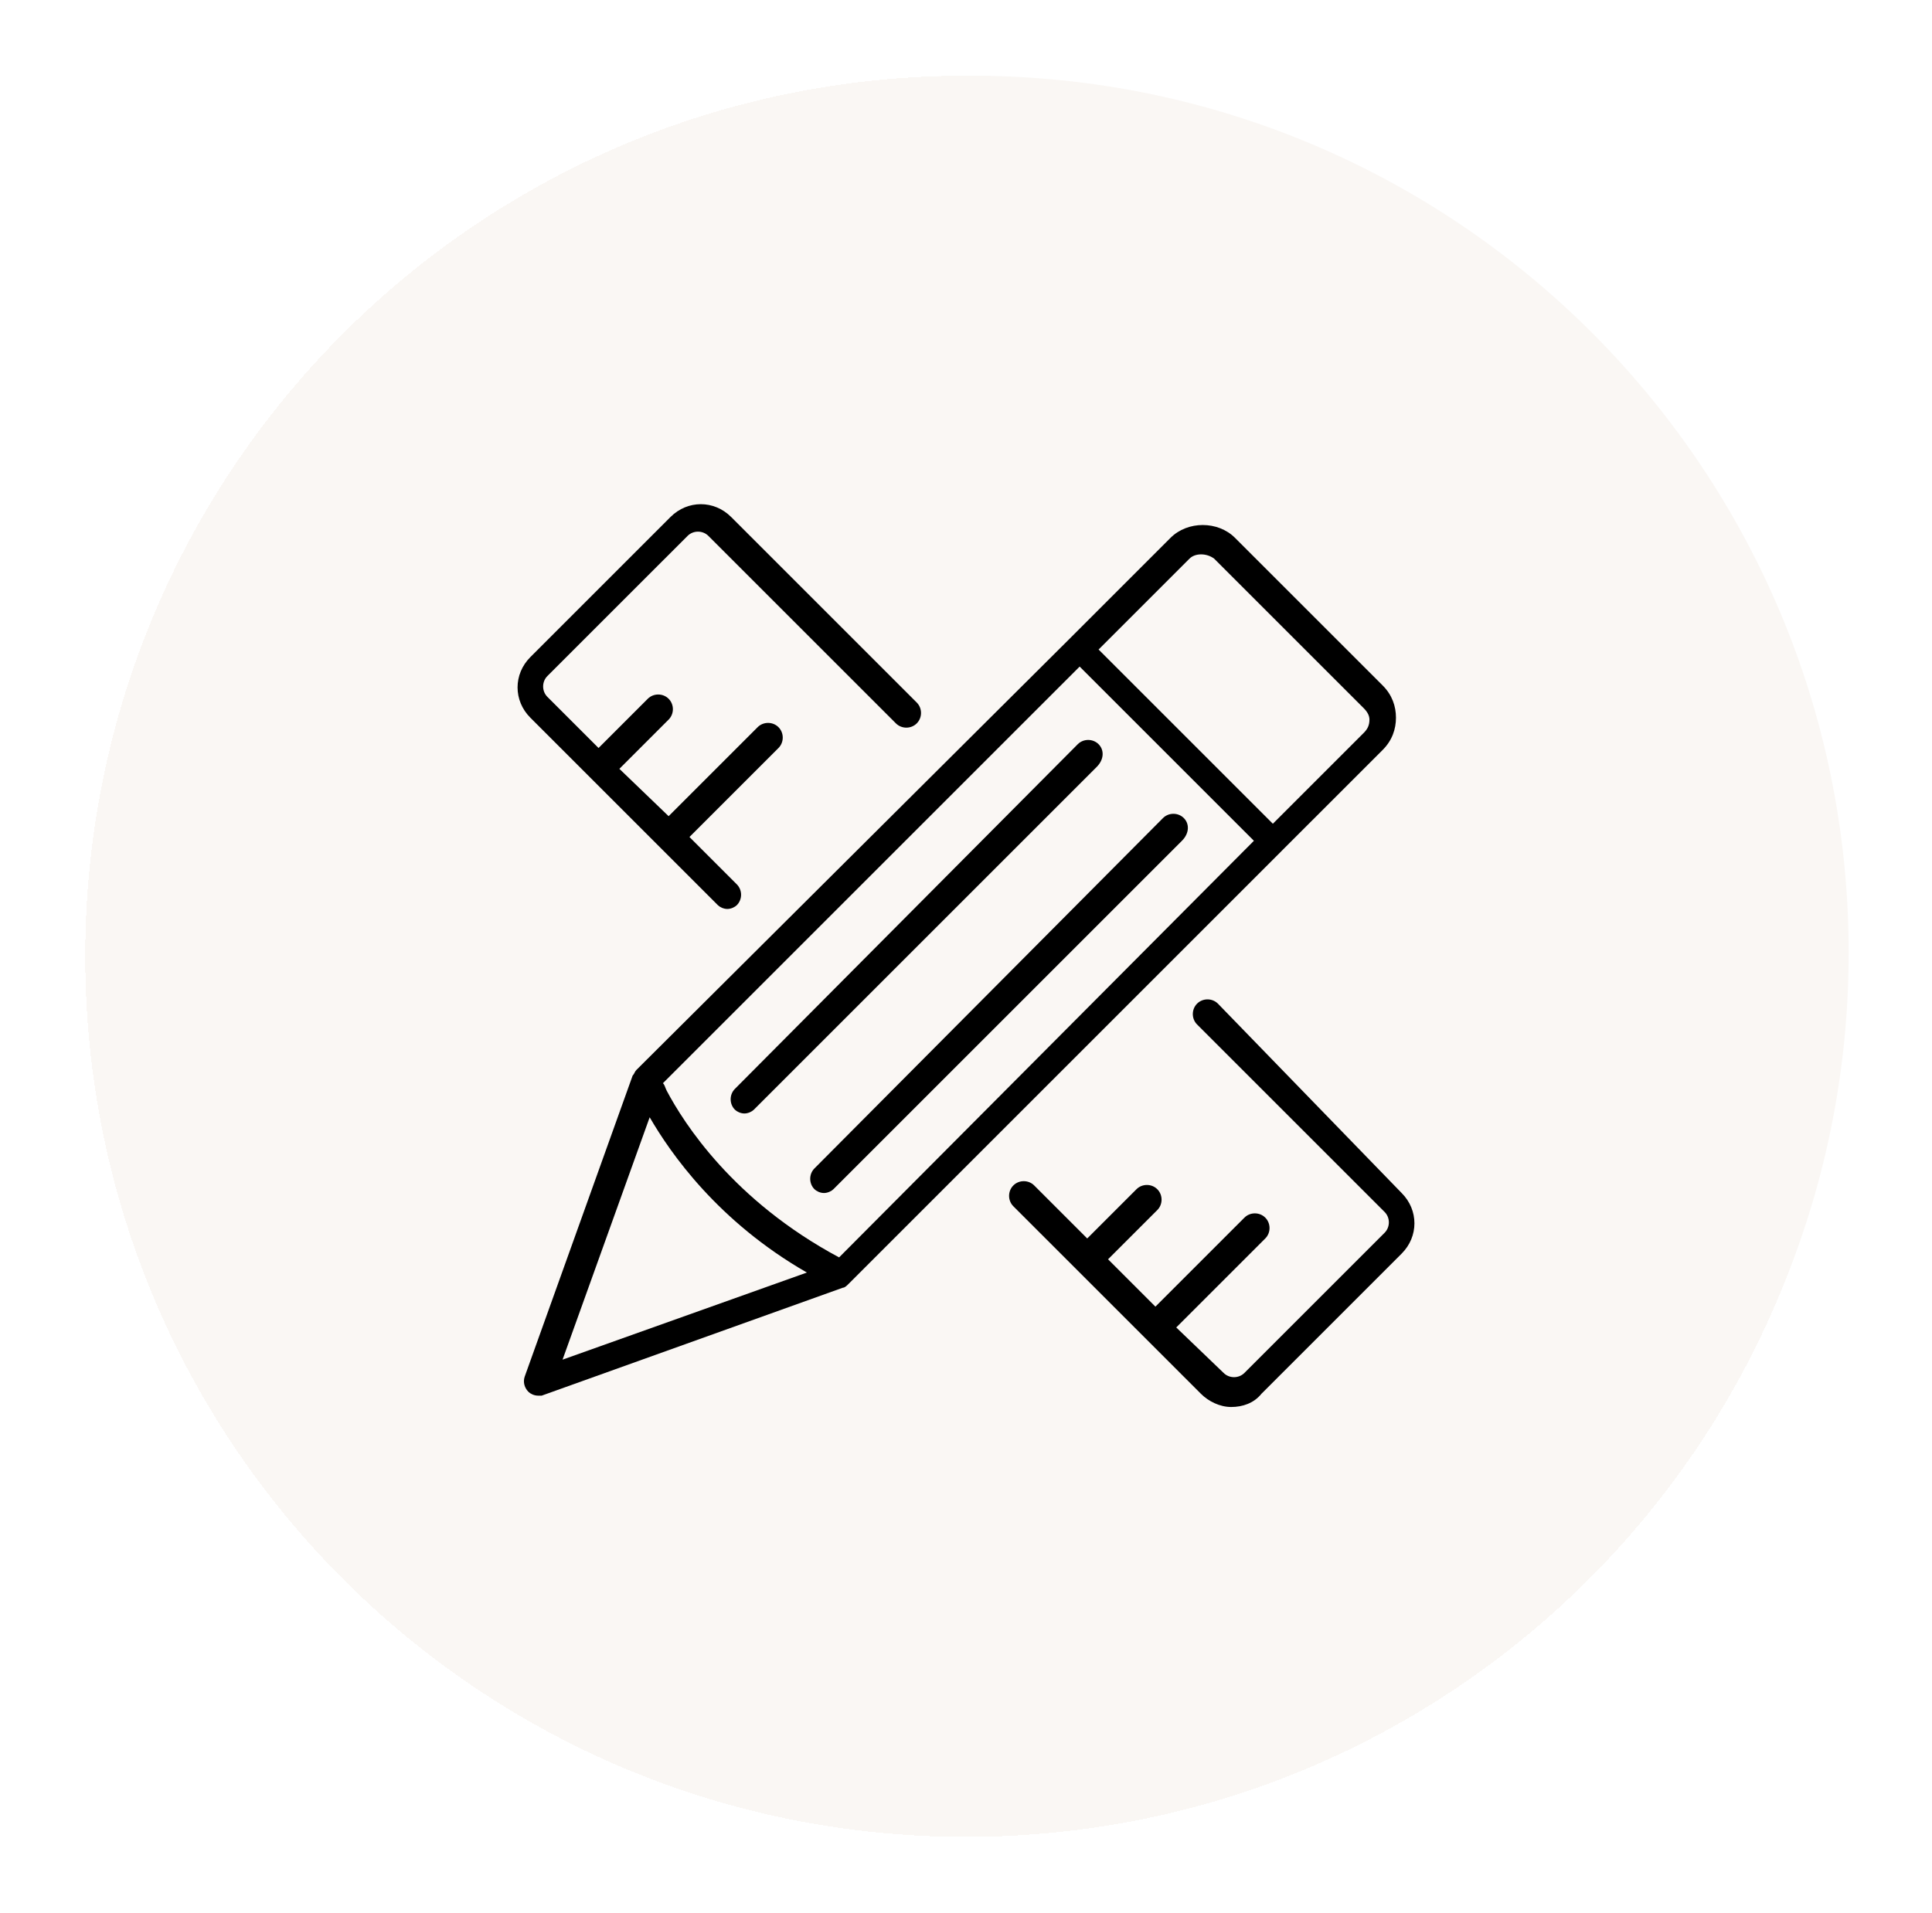
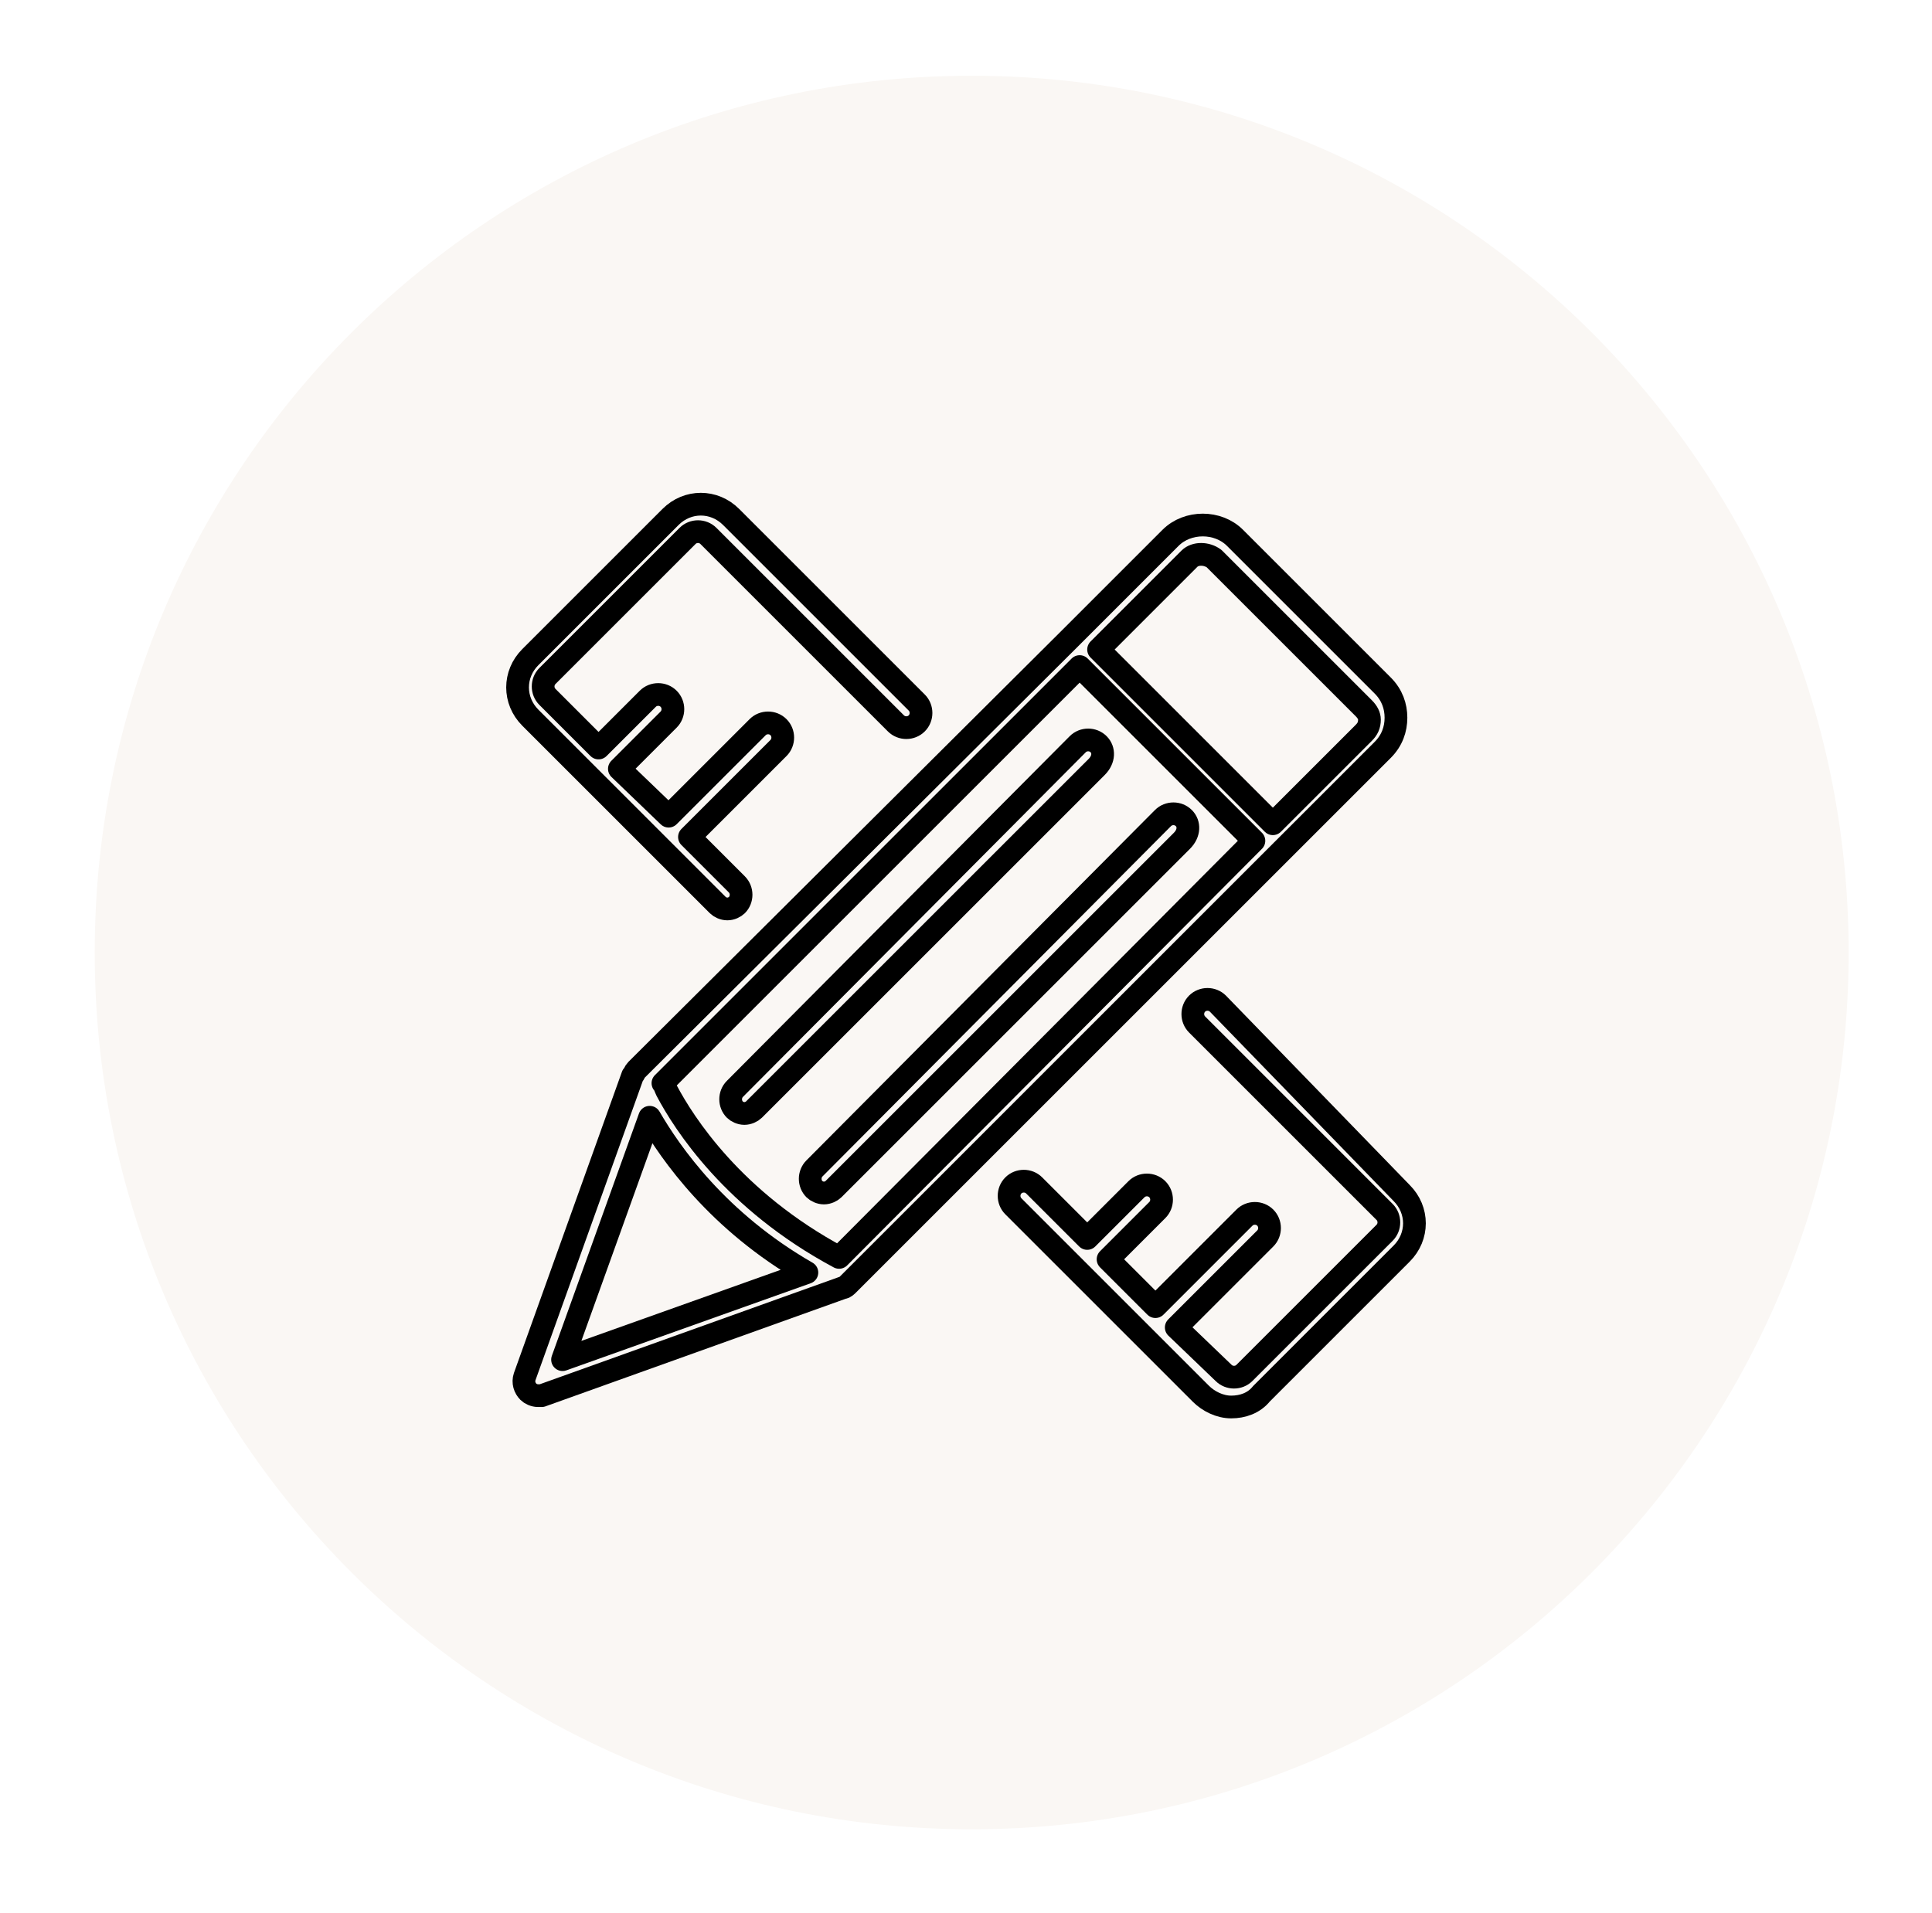
<svg xmlns="http://www.w3.org/2000/svg" version="1.1" id="Warstwa_1" x="0px" y="0px" viewBox="0 0 102 101" style="enable-background:new 0 0 102 101;" xml:space="preserve">
  <style type="text/css">
	.st0{fill:#FAF7F4;}
+ 	.st1{fill:none;stroke:#000000;stroke-width:1.2;stroke-linecap:round;stroke-linejoin:round;}
</style>
-   <g>
-     <path shape-rendering="crispEdges" class="st0" d="M51,4L51,4c25.7,0,46.5,20.8,46.5,46.5l0,0C97.5,76.2,76.7,97,51,97l0,0   C25.3,97,4.5,76.2,4.5,50.5l0,0C4.5,24.8,25.3,4,51,4z" />
-     <path d="M35.7,43.6c0,0.1,0,0.3,0,0.4c0,0.1,0.1,0.3,0.2,0.4c0.1,0.1,0.2,0.2,0.3,0.3s0.3,0.1,0.4,0.1H50v11.5h-8.6   c-0.3,0-0.5,0.1-0.7,0.3s-0.3,0.4-0.3,0.7s0.1,0.5,0.3,0.7s0.4,0.3,0.7,0.3H50v13.4c0,0.3,0.1,0.5,0.3,0.7s0.4,0.3,0.7,0.3   s0.5-0.1,0.7-0.3c0.2-0.2,0.3-0.4,0.3-0.7V58.2h8.6c0.3,0,0.5-0.1,0.7-0.3s0.3-0.4,0.3-0.7s-0.1-0.5-0.3-0.7s-0.4-0.3-0.7-0.3H52   V44.7h13.4c0.1,0,0.3,0,0.4-0.1s0.2-0.1,0.3-0.3c0.1-0.1,0.2-0.2,0.2-0.4c0-0.1,0-0.3,0-0.4c0-0.1-2.2-11.7-14.4-12.3l0,0v-1.9   c0-0.3-0.1-0.5-0.3-0.7s-0.4-0.3-0.7-0.3s-0.5,0.1-0.7,0.3c-0.2,0.2-0.3,0.4-0.3,0.7v1.9l0,0C37.9,31.9,35.7,43.5,35.7,43.6z    M51,33.2c3-0.1,5.9,0.8,8.3,2.5c2.4,1.7,4.1,4.2,4.9,7.1H37.8c0.8-2.9,2.5-5.4,4.9-7.1C45.1,34,48,33.1,51,33.2z M70.2,52.7   L67.4,63l1.9,8.4c0,0.1,0,0.3,0,0.4s-0.1,0.2-0.1,0.4c-0.1,0.1-0.2,0.2-0.3,0.3s-0.2,0.1-0.3,0.2c-0.1,0-0.3,0-0.4,0   s-0.2-0.1-0.4-0.1c-0.1-0.1-0.2-0.2-0.3-0.3c-0.1-0.1-0.1-0.2-0.1-0.3l-1.8-7.9h-8.1L55.7,72c0,0.1-0.1,0.2-0.1,0.3   c-0.1,0.1-0.2,0.2-0.3,0.3c-0.1,0.1-0.2,0.1-0.4,0.1c-0.1,0-0.3,0-0.4,0c-0.1,0-0.2-0.1-0.3-0.2s-0.2-0.2-0.3-0.3   c-0.1-0.1-0.1-0.2-0.1-0.4c0-0.1,0-0.3,0-0.4l1.9-8.6c0-0.2,0.2-0.4,0.3-0.5c0.2-0.1,0.4-0.2,0.6-0.2h8.9l2.7-9.9   c0-0.1,0.1-0.2,0.2-0.3s0.2-0.2,0.3-0.3c0.1-0.1,0.2-0.1,0.4-0.1c0.1,0,0.3,0,0.4,0s0.2,0.1,0.3,0.2c0.1,0.1,0.2,0.2,0.2,0.3   c0.1,0.1,0.1,0.2,0.1,0.4C70.2,52.4,70.2,52.5,70.2,52.7z M33.7,52.2l2.7,9.9h8.9c0.2,0,0.4,0.1,0.6,0.2c0.2,0.1,0.3,0.3,0.3,0.5   l1.9,8.6c0,0.1,0,0.3,0,0.4S48,72,48,72.2c-0.1,0.1-0.2,0.2-0.3,0.3s-0.2,0.1-0.3,0.2c-0.1,0-0.3,0-0.4,0c-0.1,0-0.2-0.1-0.4-0.1   c-0.1-0.1-0.2-0.2-0.3-0.3c-0.1-0.1-0.1-0.2-0.1-0.3l-1.8-7.9h-8.1L34.5,72c-0.1,0.2-0.2,0.5-0.4,0.6s-0.5,0.2-0.7,0.1   s-0.5-0.2-0.6-0.4c-0.1-0.2-0.2-0.5-0.1-0.7l1.9-8.4l-2.8-10.3c0-0.1,0-0.2,0-0.4c0-0.1,0.1-0.2,0.1-0.4c0.1-0.2,0.3-0.4,0.6-0.4   c0.2-0.1,0.5,0,0.7,0.1S33.6,51.9,33.7,52.2z" />
-   </g>
  <circle class="st0" cx="51.3" cy="50.3" r="46.3" />
-   <g>
-     <path d="M65.2,28.4c-0.9-0.9-2.5-0.9-3.4,0l-5.3,5.3L33.6,56.5c-0.1,0.1-0.1,0.2-0.2,0.3l-5.7,15.9c-0.1,0.3,0,0.6,0.2,0.8   c0.1,0.1,0.3,0.2,0.5,0.2c0.1,0,0.2,0,0.2,0L44.5,68l0,0c0.1,0,0.2-0.1,0.3-0.2l22.5-22.5l0,0l0.1-0.1l0.3-0.3l0,0l5.3-5.3   c0.5-0.5,0.7-1.1,0.7-1.7c0-0.6-0.2-1.2-0.7-1.7L65.2,28.4z M44.3,66.4c-5.6-3-8.2-7.1-9.1-8.8c-0.1-0.2-0.1-0.3-0.2-0.4l22-22   l9.2,9.2L44.3,66.4z M34.3,59c1.1,1.9,3.6,5.5,8.3,8.2l-12.9,4.6L34.3,59z M72,38.7l-4.8,4.8L58,34.3l4.8-4.8   c0.3-0.3,0.9-0.3,1.3,0l7.9,7.9c0.2,0.2,0.3,0.4,0.3,0.6C72.3,38.3,72.2,38.5,72,38.7z" />
-     <path d="M58,39.3c-0.3-0.3-0.8-0.3-1.1,0L38.8,57.5c-0.3,0.3-0.3,0.8,0,1.1c0.1,0.1,0.3,0.2,0.5,0.2s0.4-0.1,0.5-0.2l18.1-18.1   C58.3,40.1,58.3,39.6,58,39.3z" />
-     <path d="M62.5,43.2c-0.3-0.3-0.8-0.3-1.1,0L43,61.7c-0.3,0.3-0.3,0.8,0,1.1c0.1,0.1,0.3,0.2,0.5,0.2s0.4-0.1,0.5-0.2l18.4-18.4   C62.8,44,62.8,43.5,62.5,43.2z" />
-     <path d="M38.6,27.3c-0.9-0.9-2.3-0.9-3.2,0L28,34.7c-0.9,0.9-0.9,2.3,0,3.2l9.9,9.9c0.1,0.1,0.3,0.2,0.5,0.2s0.4-0.1,0.5-0.2   c0.3-0.3,0.3-0.8,0-1.1l-2.5-2.5l4.7-4.7c0.3-0.3,0.3-0.8,0-1.1s-0.8-0.3-1.1,0l-4.7,4.7l-2.6-2.5l2.6-2.6c0.3-0.3,0.3-0.8,0-1.1   s-0.8-0.3-1.1,0l-2.6,2.6l-2.7-2.7c-0.3-0.3-0.3-0.8,0-1.1l7.4-7.4c0.3-0.3,0.8-0.3,1.1,0l9.9,9.9c0.3,0.3,0.8,0.3,1.1,0   s0.3-0.8,0-1.1L38.6,27.3z" />
-     <path d="M64.3,53c-0.3-0.3-0.8-0.3-1.1,0c-0.3,0.3-0.3,0.8,0,1.1l9.9,9.9c0.3,0.3,0.3,0.8,0,1.1l-7.4,7.4c-0.3,0.3-0.8,0.3-1.1,0   l-2.5-2.4l4.7-4.7c0.3-0.3,0.3-0.8,0-1.1c-0.3-0.3-0.8-0.3-1.1,0L61,69l-2.5-2.5l2.6-2.6c0.3-0.3,0.3-0.8,0-1.1s-0.8-0.3-1.1,0   l-2.6,2.6l-2.8-2.8c-0.3-0.3-0.8-0.3-1.1,0s-0.3,0.8,0,1.1l9.9,9.9c0.4,0.4,1,0.7,1.6,0.7s1.2-0.2,1.6-0.7l7.4-7.4   c0.9-0.9,0.9-2.3,0-3.2L64.3,53z" />
+   <g vector-effect="non-scaling-stroke">
+     <path class="st1" d="M58,39.3c-0.3-0.3-0.8-0.3-1.1,0L38.8,57.5c-0.3,0.3-0.3,0.8,0,1.1c0.1,0.1,0.3,0.2,0.5,0.2s0.4-0.1,0.5-0.2   l18.1-18.1C58.3,40.1,58.3,39.6,58,39.3z" />
+     <path class="st1" d="M62.5,43.2c-0.3-0.3-0.8-0.3-1.1,0L43,61.7c-0.3,0.3-0.3,0.8,0,1.1c0.1,0.1,0.3,0.2,0.5,0.2s0.4-0.1,0.5-0.2   l18.4-18.4C62.8,44,62.8,43.5,62.5,43.2z" />
+     <path class="st1" d="M65.2,28.4c-0.9-0.9-2.5-0.9-3.4,0l-5.3,5.3L33.6,56.5c-0.1,0.1-0.1,0.2-0.2,0.3l-5.7,15.9   c-0.1,0.3,0,0.6,0.2,0.8c0.1,0.1,0.3,0.2,0.5,0.2c0.1,0,0.2,0,0.2,0L44.5,68l0,0c0.1,0,0.2-0.1,0.3-0.2l22.5-22.5l0,0l0.1-0.1   l0.3-0.3l0,0l5.3-5.3c0.5-0.5,0.7-1.1,0.7-1.7c0-0.6-0.2-1.2-0.7-1.7L65.2,28.4z" />
+     <path class="st1" d="M44.3,66.4c-5.6-3-8.2-7.1-9.1-8.8c-0.1-0.2-0.1-0.3-0.2-0.4l22-22l9.2,9.2L44.3,66.4z" />
+     <path class="st1" d="M34.3,59c1.1,1.9,3.6,5.5,8.3,8.2l-12.9,4.6L34.3,59z" />
+     <path class="st1" d="M72,38.7l-4.8,4.8L58,34.3l4.8-4.8c0.3-0.3,0.9-0.3,1.3,0l7.9,7.9c0.2,0.2,0.3,0.4,0.3,0.6   C72.3,38.3,72.2,38.5,72,38.7z" />
+     <path class="st1" d="M38.6,27.3c-0.9-0.9-2.3-0.9-3.2,0L28,34.7c-0.9,0.9-0.9,2.3,0,3.2l9.9,9.9c0.1,0.1,0.3,0.2,0.5,0.2   s0.4-0.1,0.5-0.2c0.3-0.3,0.3-0.8,0-1.1l-2.5-2.5l4.7-4.7c0.3-0.3,0.3-0.8,0-1.1s-0.8-0.3-1.1,0l-4.7,4.7l-2.6-2.5l2.6-2.6   c0.3-0.3,0.3-0.8,0-1.1s-0.8-0.3-1.1,0l-2.6,2.6l-2.7-2.7c-0.3-0.3-0.3-0.8,0-1.1l7.4-7.4c0.3-0.3,0.8-0.3,1.1,0l9.9,9.9   c0.3,0.3,0.8,0.3,1.1,0s0.3-0.8,0-1.1L38.6,27.3z" />
+     <path class="st1" d="M64.3,53c-0.3-0.3-0.8-0.3-1.1,0s-0.3,0.8,0,1.1l9.9,9.9c0.3,0.3,0.3,0.8,0,1.1l-7.4,7.4   c-0.3,0.3-0.8,0.3-1.1,0l-2.5-2.4l4.7-4.7c0.3-0.3,0.3-0.8,0-1.1c-0.3-0.3-0.8-0.3-1.1,0L61,69l-2.5-2.5l2.6-2.6   c0.3-0.3,0.3-0.8,0-1.1s-0.8-0.3-1.1,0l-2.6,2.6l-2.8-2.8c-0.3-0.3-0.8-0.3-1.1,0s-0.3,0.8,0,1.1l9.9,9.9c0.4,0.4,1,0.7,1.6,0.7   s1.2-0.2,1.6-0.7l7.4-7.4c0.9-0.9,0.9-2.3,0-3.2L64.3,53z" />
  </g>
</svg>
